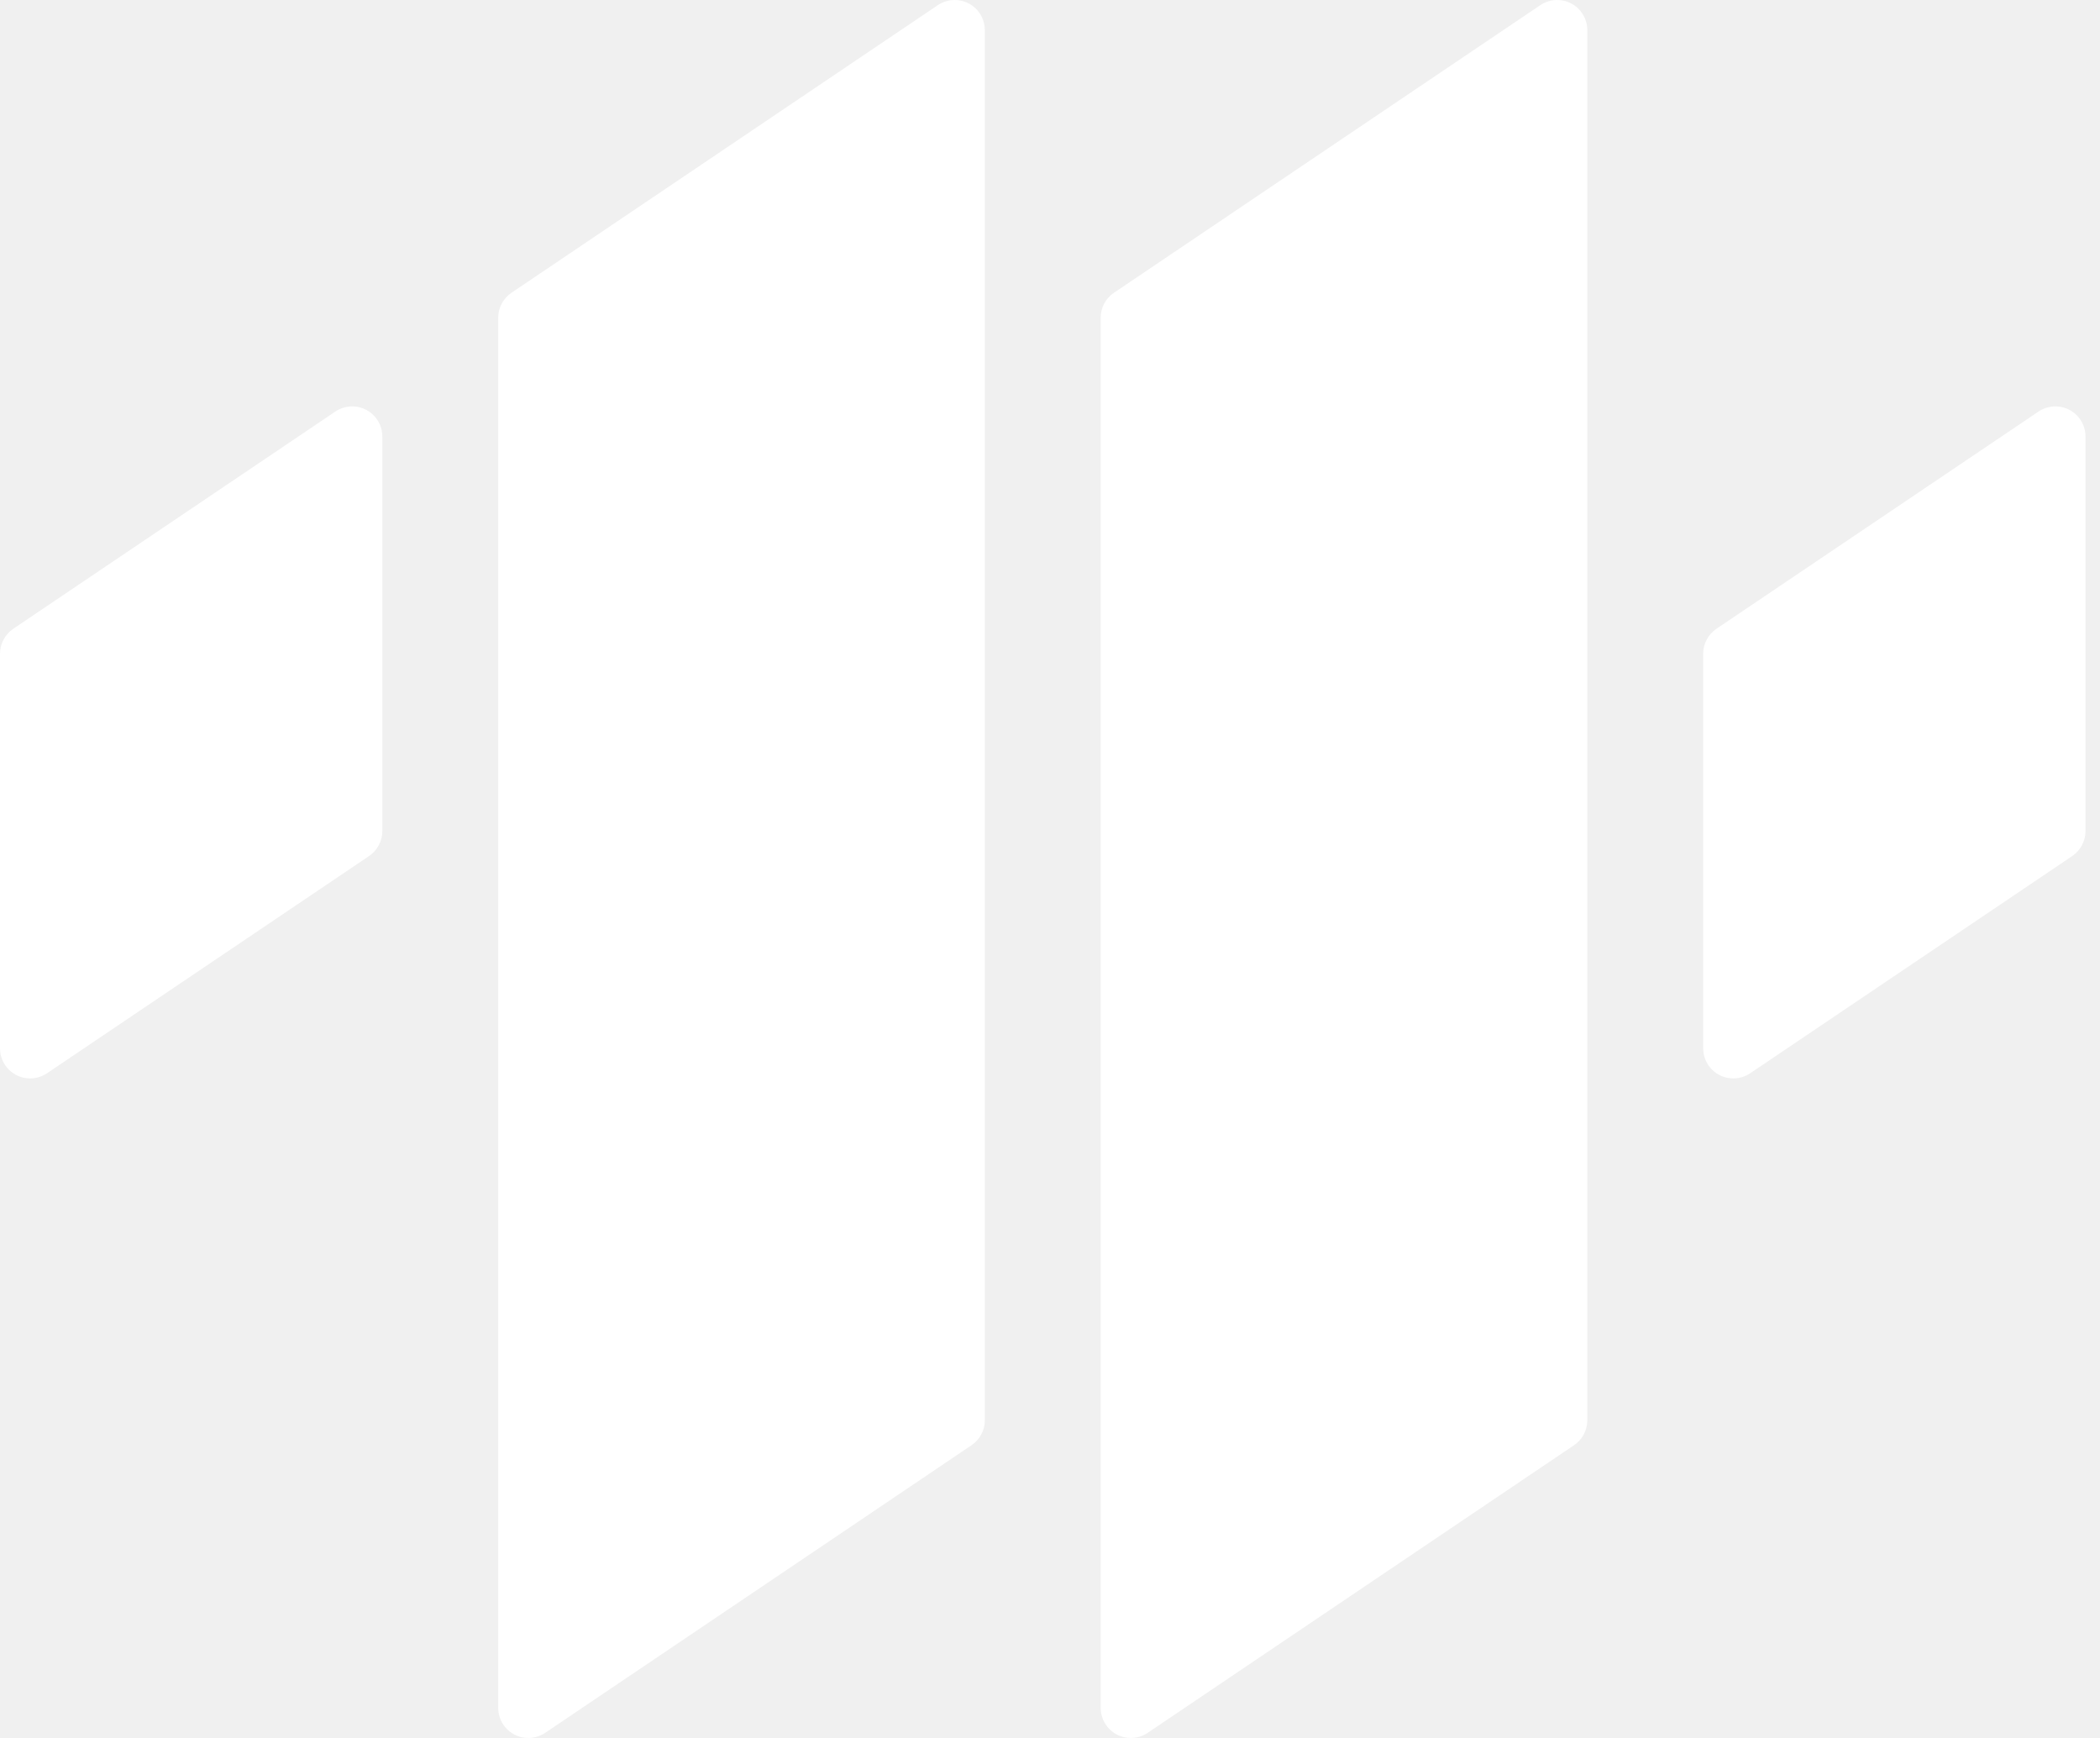
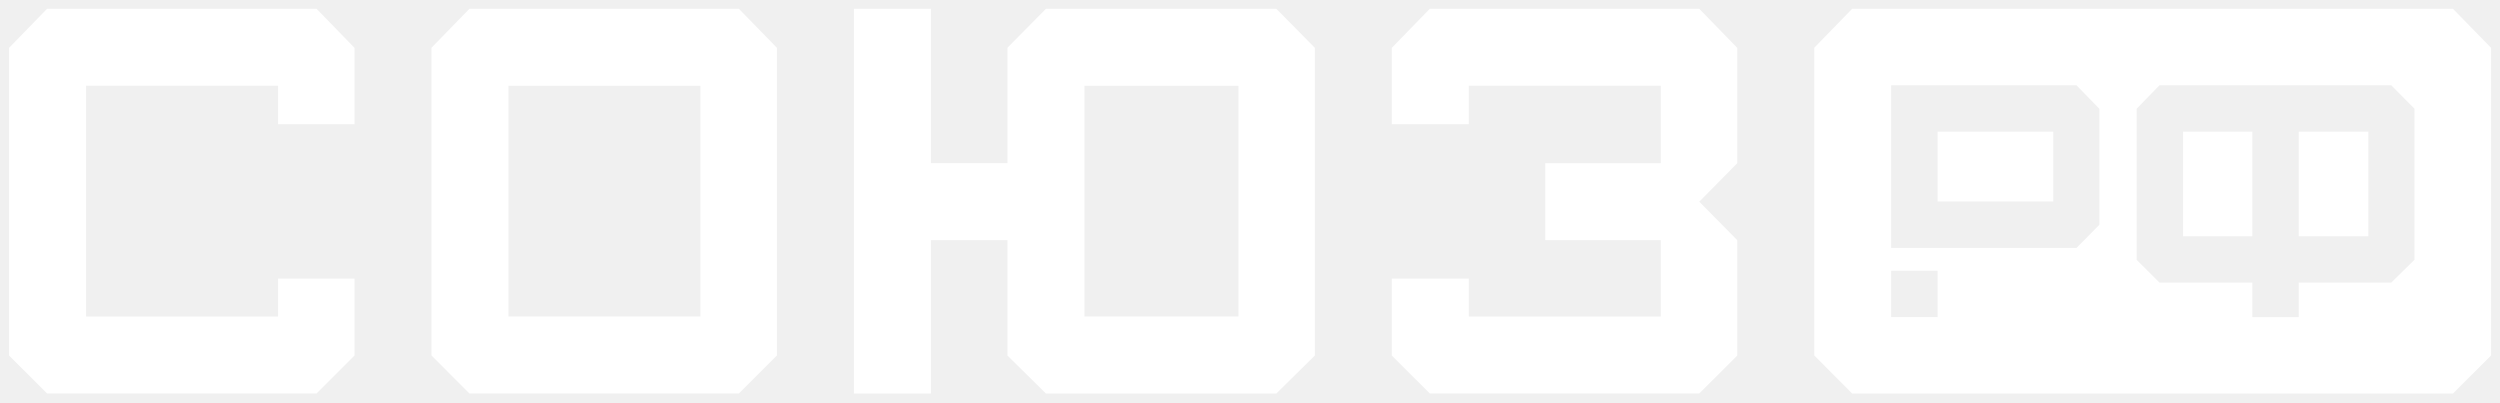
- <svg xmlns="http://www.w3.org/2000/svg" width="29" height="24" viewBox="0 0 29 24" fill="none">
-   <path fill-rule="evenodd" clip-rule="evenodd" d="M28.151 5.683L23.703 8.683C23.589 8.761 23.52 8.89 23.52 9.028V14.476C23.52 14.706 23.706 14.892 23.936 14.892C24.019 14.892 24.1 14.867 24.169 14.821L28.617 11.821C28.731 11.743 28.8 11.614 28.8 11.476V6.028C28.8 5.798 28.614 5.612 28.384 5.612C28.301 5.612 28.22 5.637 28.151 5.683ZM15.2 4.387V23.584C15.2 23.814 15.386 24 15.616 24C15.699 24 15.78 23.975 15.849 23.929L21.737 19.957C21.851 19.88 21.92 19.751 21.92 19.613V0.416C21.92 0.186 21.734 0 21.504 0C21.421 0 21.34 0.025 21.271 0.071L15.383 4.043C15.269 4.12 15.2 4.249 15.2 4.387ZM6.88 4.387V23.584C6.88 23.814 7.066 24 7.296 24C7.379 24 7.46 23.975 7.529 23.929L13.417 19.957C13.531 19.88 13.6 19.751 13.6 19.613V0.416C13.6 0.186 13.414 0 13.184 0C13.101 0 13.02 0.025 12.951 0.071L7.063 4.043C6.949 4.12 6.88 4.249 6.88 4.387ZM4.631 5.683L0.183 8.683C0.069 8.761 0 8.89 0 9.028V14.476C0 14.706 0.186 14.892 0.416 14.892C0.499 14.892 0.58 14.867 0.649 14.821L5.097 11.821C5.211 11.743 5.28 11.614 5.28 11.476V6.028C5.28 5.798 5.094 5.612 4.864 5.612C4.781 5.612 4.7 5.637 4.631 5.683Z" fill="white" />
+ <svg xmlns="http://www.w3.org/2000/svg" width="87" height="14" viewBox="0 0 87 14" fill="none">
+   <path fill-rule="evenodd" clip-rule="evenodd" d="M25.714 0.307H16.335L15.016 1.662V12.37L16.335 13.692H25.714L27.037 12.37V1.664L25.714 0.307ZM24.374 11.014H17.695V2.986H24.374V11.014ZM11.017 13.692H1.637L0.316 12.373V1.665L1.637 0.307H11.017L12.337 1.665V4.323H9.676V2.984H2.996V11.015H9.676V9.696H12.337V12.373L11.017 13.692ZM36.398 0.307H44.417L45.757 1.664V12.372L44.417 13.694H36.398L35.059 12.372V8.357H32.396V13.694H29.716V0.307H32.396V5.677H35.059V1.662L36.398 0.307ZM37.739 11.014H43.098V2.986H37.739V11.014ZM59.135 13.692H49.756L48.435 12.373V9.696H51.115V11.015H57.795V8.357H53.776V5.68H57.795V2.984H51.115V4.323H48.435V1.665L49.756 0.307H59.135L60.456 1.665V5.68L59.135 7.019L60.456 8.357V12.373L59.135 13.692ZM85.364 0.307H64.455L63.136 1.662V12.37L64.455 13.694H85.365L86.688 12.372V1.664L85.364 0.307ZM67.428 9.421H65.812V11.035H67.428V9.421ZM65.812 2.968H72.262L73.059 3.787V7.821L72.262 8.628H65.812V2.968ZM67.428 7.012H71.454V4.581H67.428V7.012ZM83.216 2.968H75.15L74.355 3.784V9.041L75.15 9.835H78.38V11.036H79.996V9.834H83.216L84.024 9.04V3.784L83.216 2.968ZM78.38 8.222H75.97V4.581H78.38V8.222ZM82.419 8.222H79.996V4.581H82.419V8.222Z" fill="white" />
</svg>
